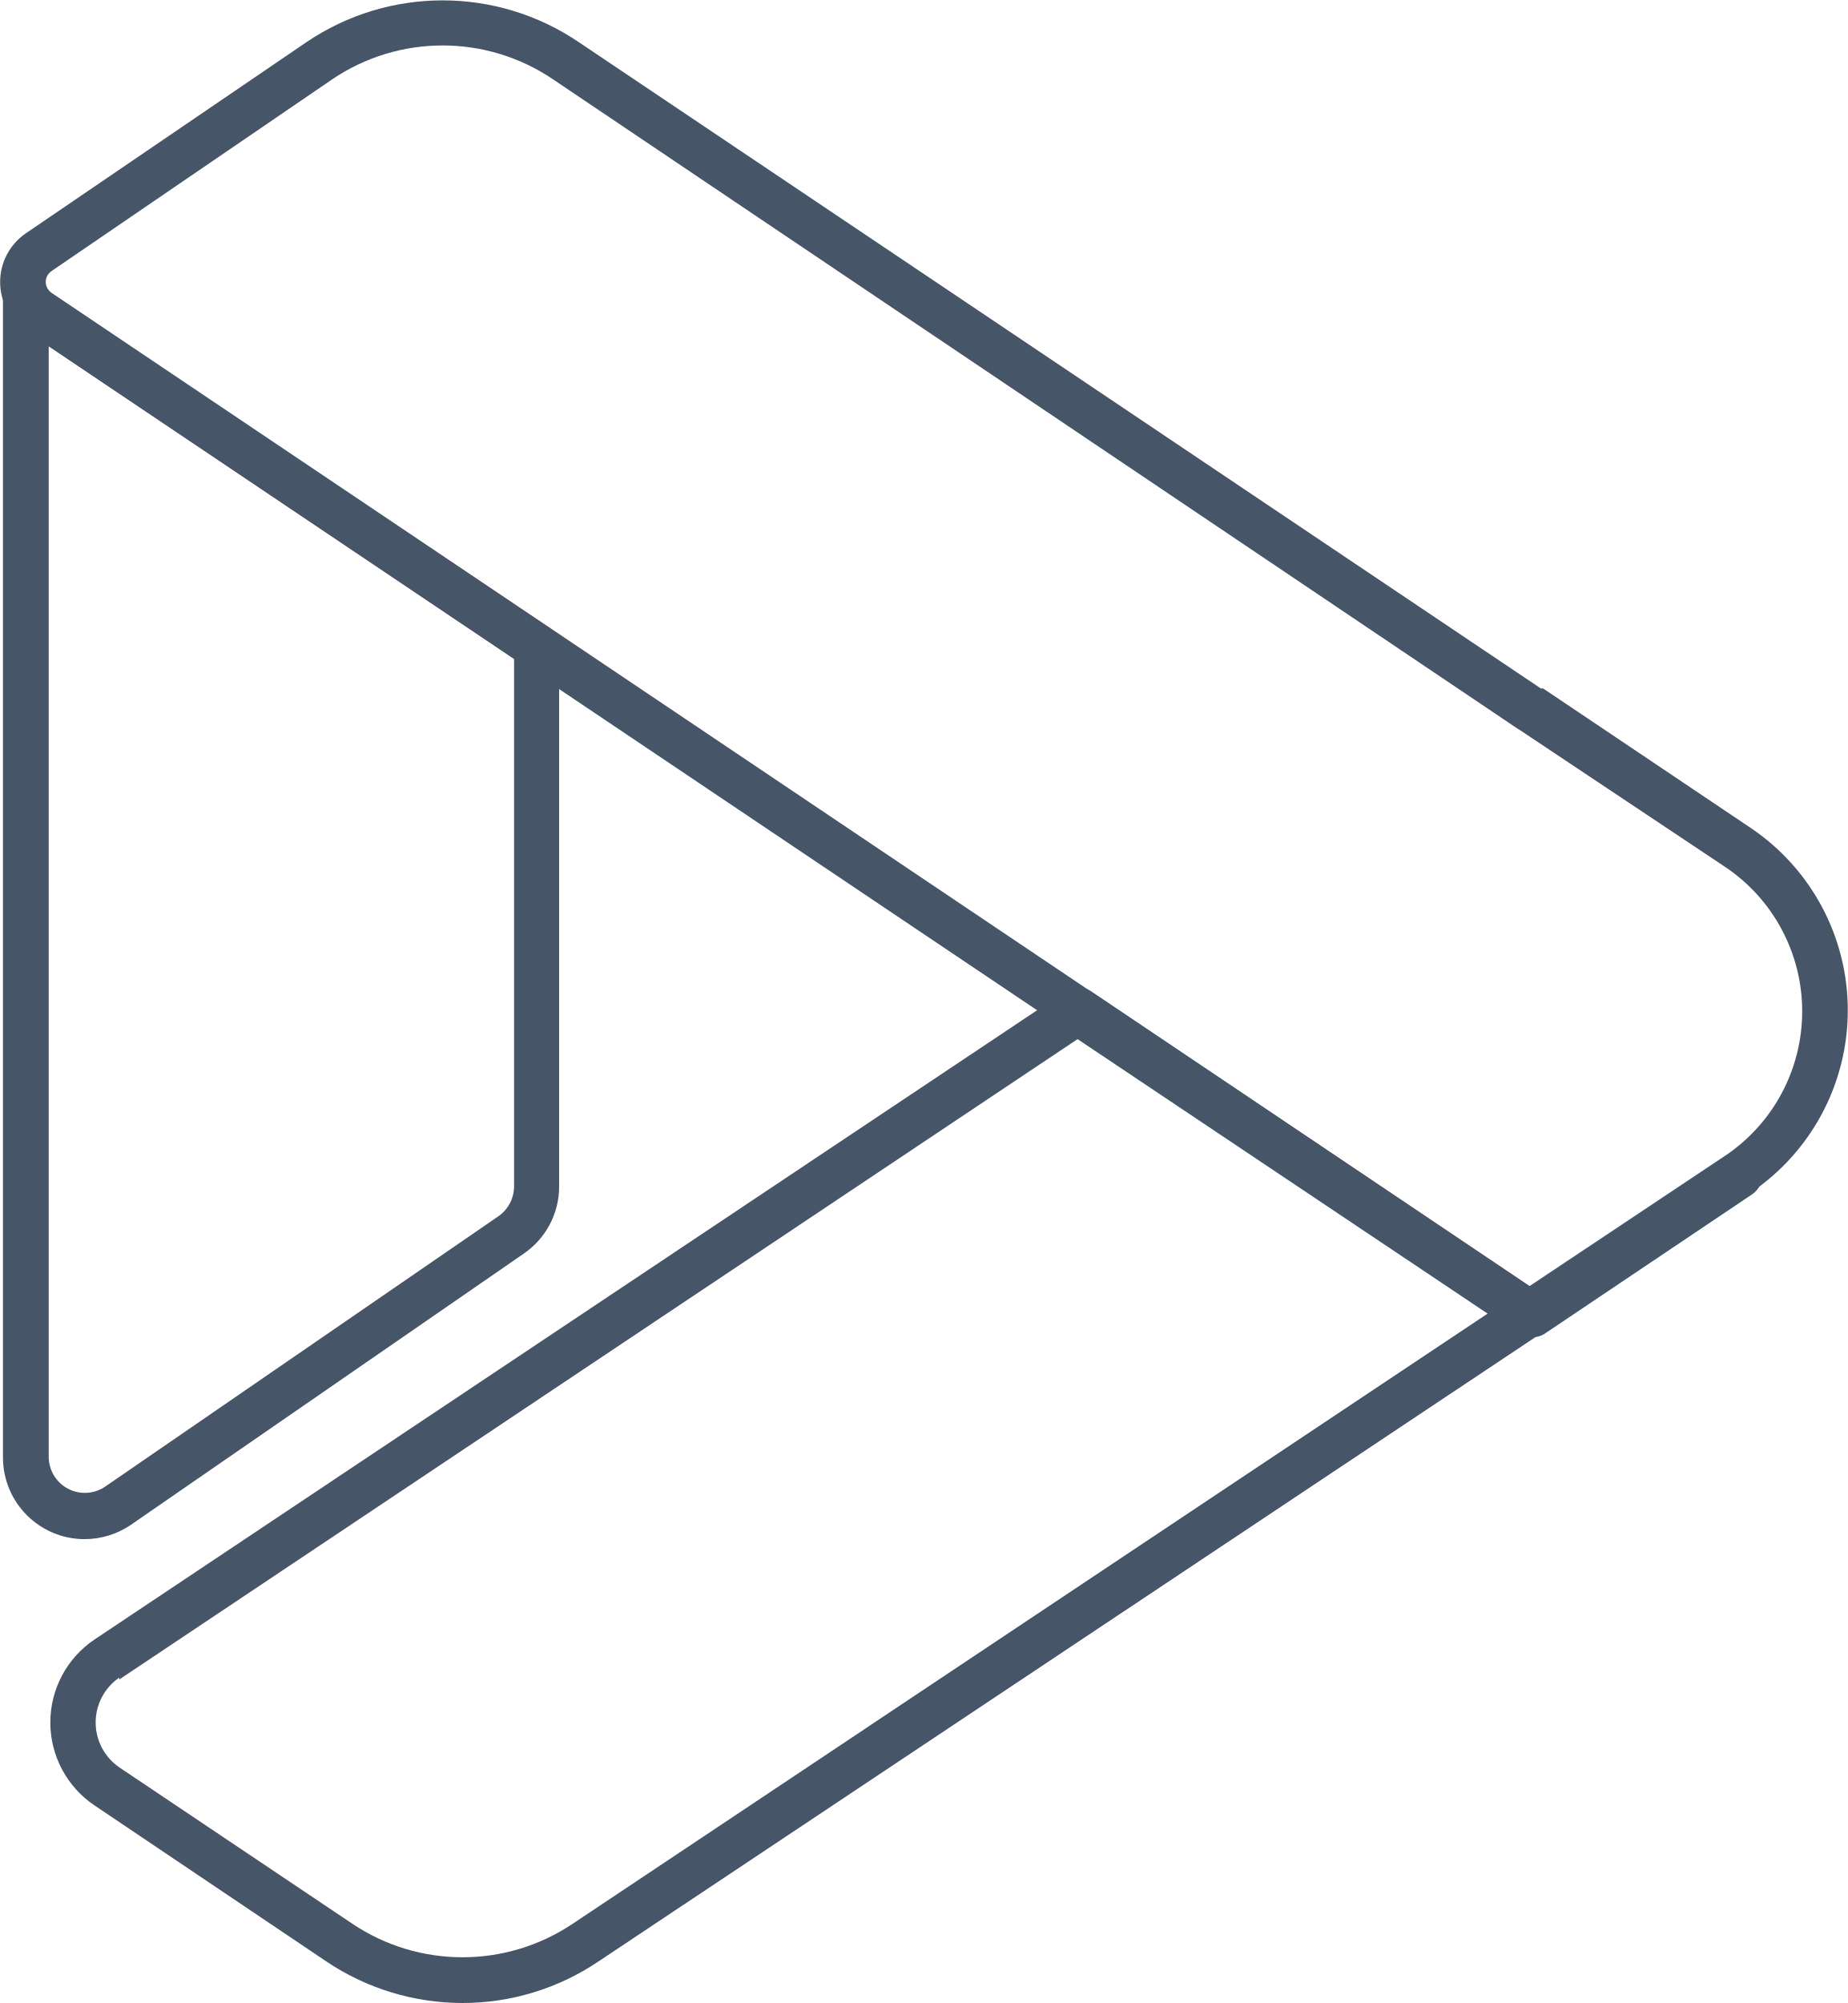
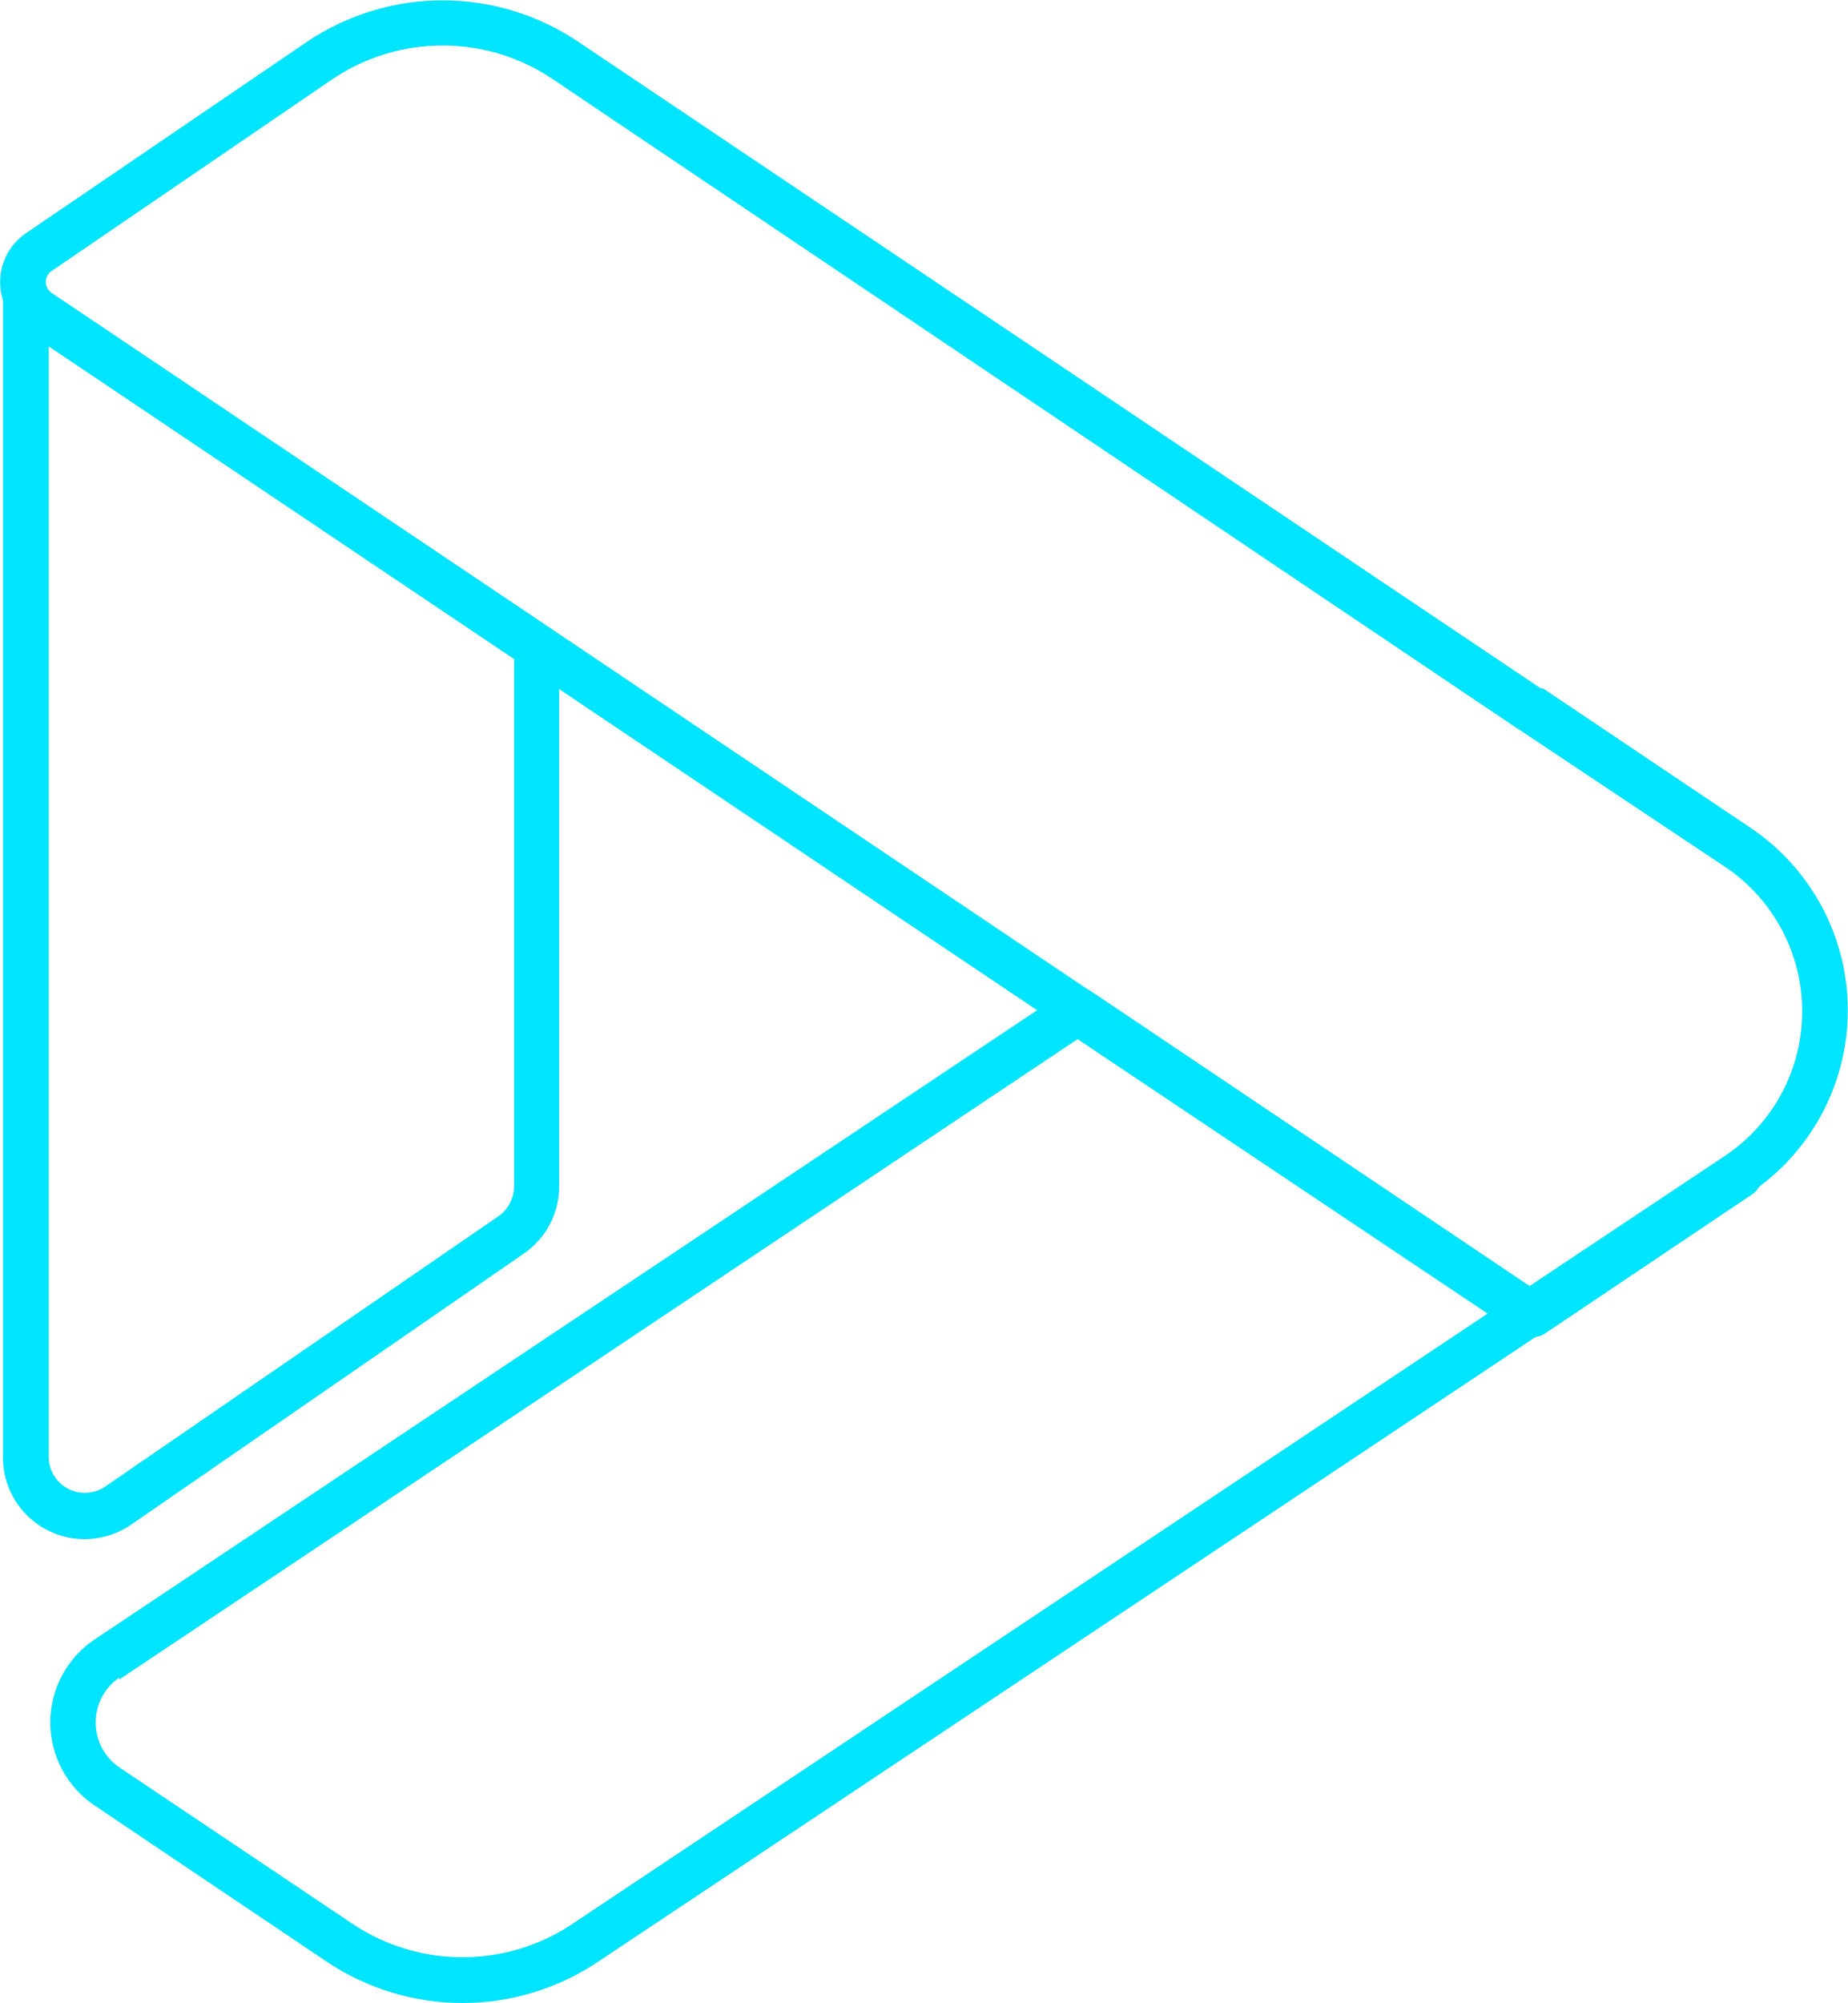
<svg xmlns="http://www.w3.org/2000/svg" viewBox="0 0 80.8 87.57">
  <defs>
    <style>
- 			.cls-1{fill:#475569;}
+ 			.cls-1{fill:#00e5ff;}
		</style>
  </defs>
  <g id="Layer_2" data-name="Layer 2">
    <g id="_1" data-name=" 1">
      <path class="cls-1" d="M3.7,67.29A3.57,3.57,0,0,1,.13,63.72V13a1,1,0,0,1,1.92-.41.62.62,0,0,0,.19.25L24,27.44a1,1,0,0,1,.45.83v23.6a3.55,3.55,0,0,1-1.55,2.94L5.73,66.66A3.58,3.58,0,0,1,3.7,67.29ZM2.13,15.14V63.72A1.58,1.58,0,0,0,4.59,65L21.8,53.17a1.6,1.6,0,0,0,.68-1.3V28.81Z" />
      <path class="cls-1" d="M20.22,87.57a10.68,10.68,0,0,1-5.94-1.81L4.13,78.93a4.37,4.37,0,0,1,0-7.25h0L46.59,43.34a1,1,0,0,1,1.12,0L67.44,56.6a1,1,0,0,1,0,1.66L26.16,85.76A10.63,10.63,0,0,1,20.22,87.57Zm-15-14.23a2.38,2.38,0,0,0,0,3.93L15.4,84.1a8.65,8.65,0,0,0,9.65,0l40-26.67-17.93-12-41.91,28Z" />
      <path class="cls-1" d="M66.92,58.46a1,1,0,0,1-.54-.16l0,0a1,1,0,0,1,0-1.67l9.12-6.08a1,1,0,0,1,1.11,1.67l-9.08,6.1A1,1,0,0,1,66.92,58.46Z" />
      <path class="cls-1" d="M66.88,58.43a1,1,0,0,1-.55-.17L46.67,45.06,46.59,45,1.13,14.46a2.58,2.58,0,0,1,0-4.26L13.39,1.85a10.62,10.62,0,0,1,11.93,0L67.38,30.1a.31.31,0,0,1,.1,0l9.08,6.1a9.61,9.61,0,0,1,0,15.94l-9.12,6.07A1,1,0,0,1,66.88,58.43ZM47.63,43.3l.08.05L66.88,56.23l8.57-5.71a7.6,7.6,0,0,0,0-12.61l-9-6-.1-.06L24.2,3.48a8.61,8.61,0,0,0-9.69,0L2.24,11.86a.57.57,0,0,0-.19.7.59.59,0,0,0,.2.24Z" />
    </g>
  </g>
</svg>
